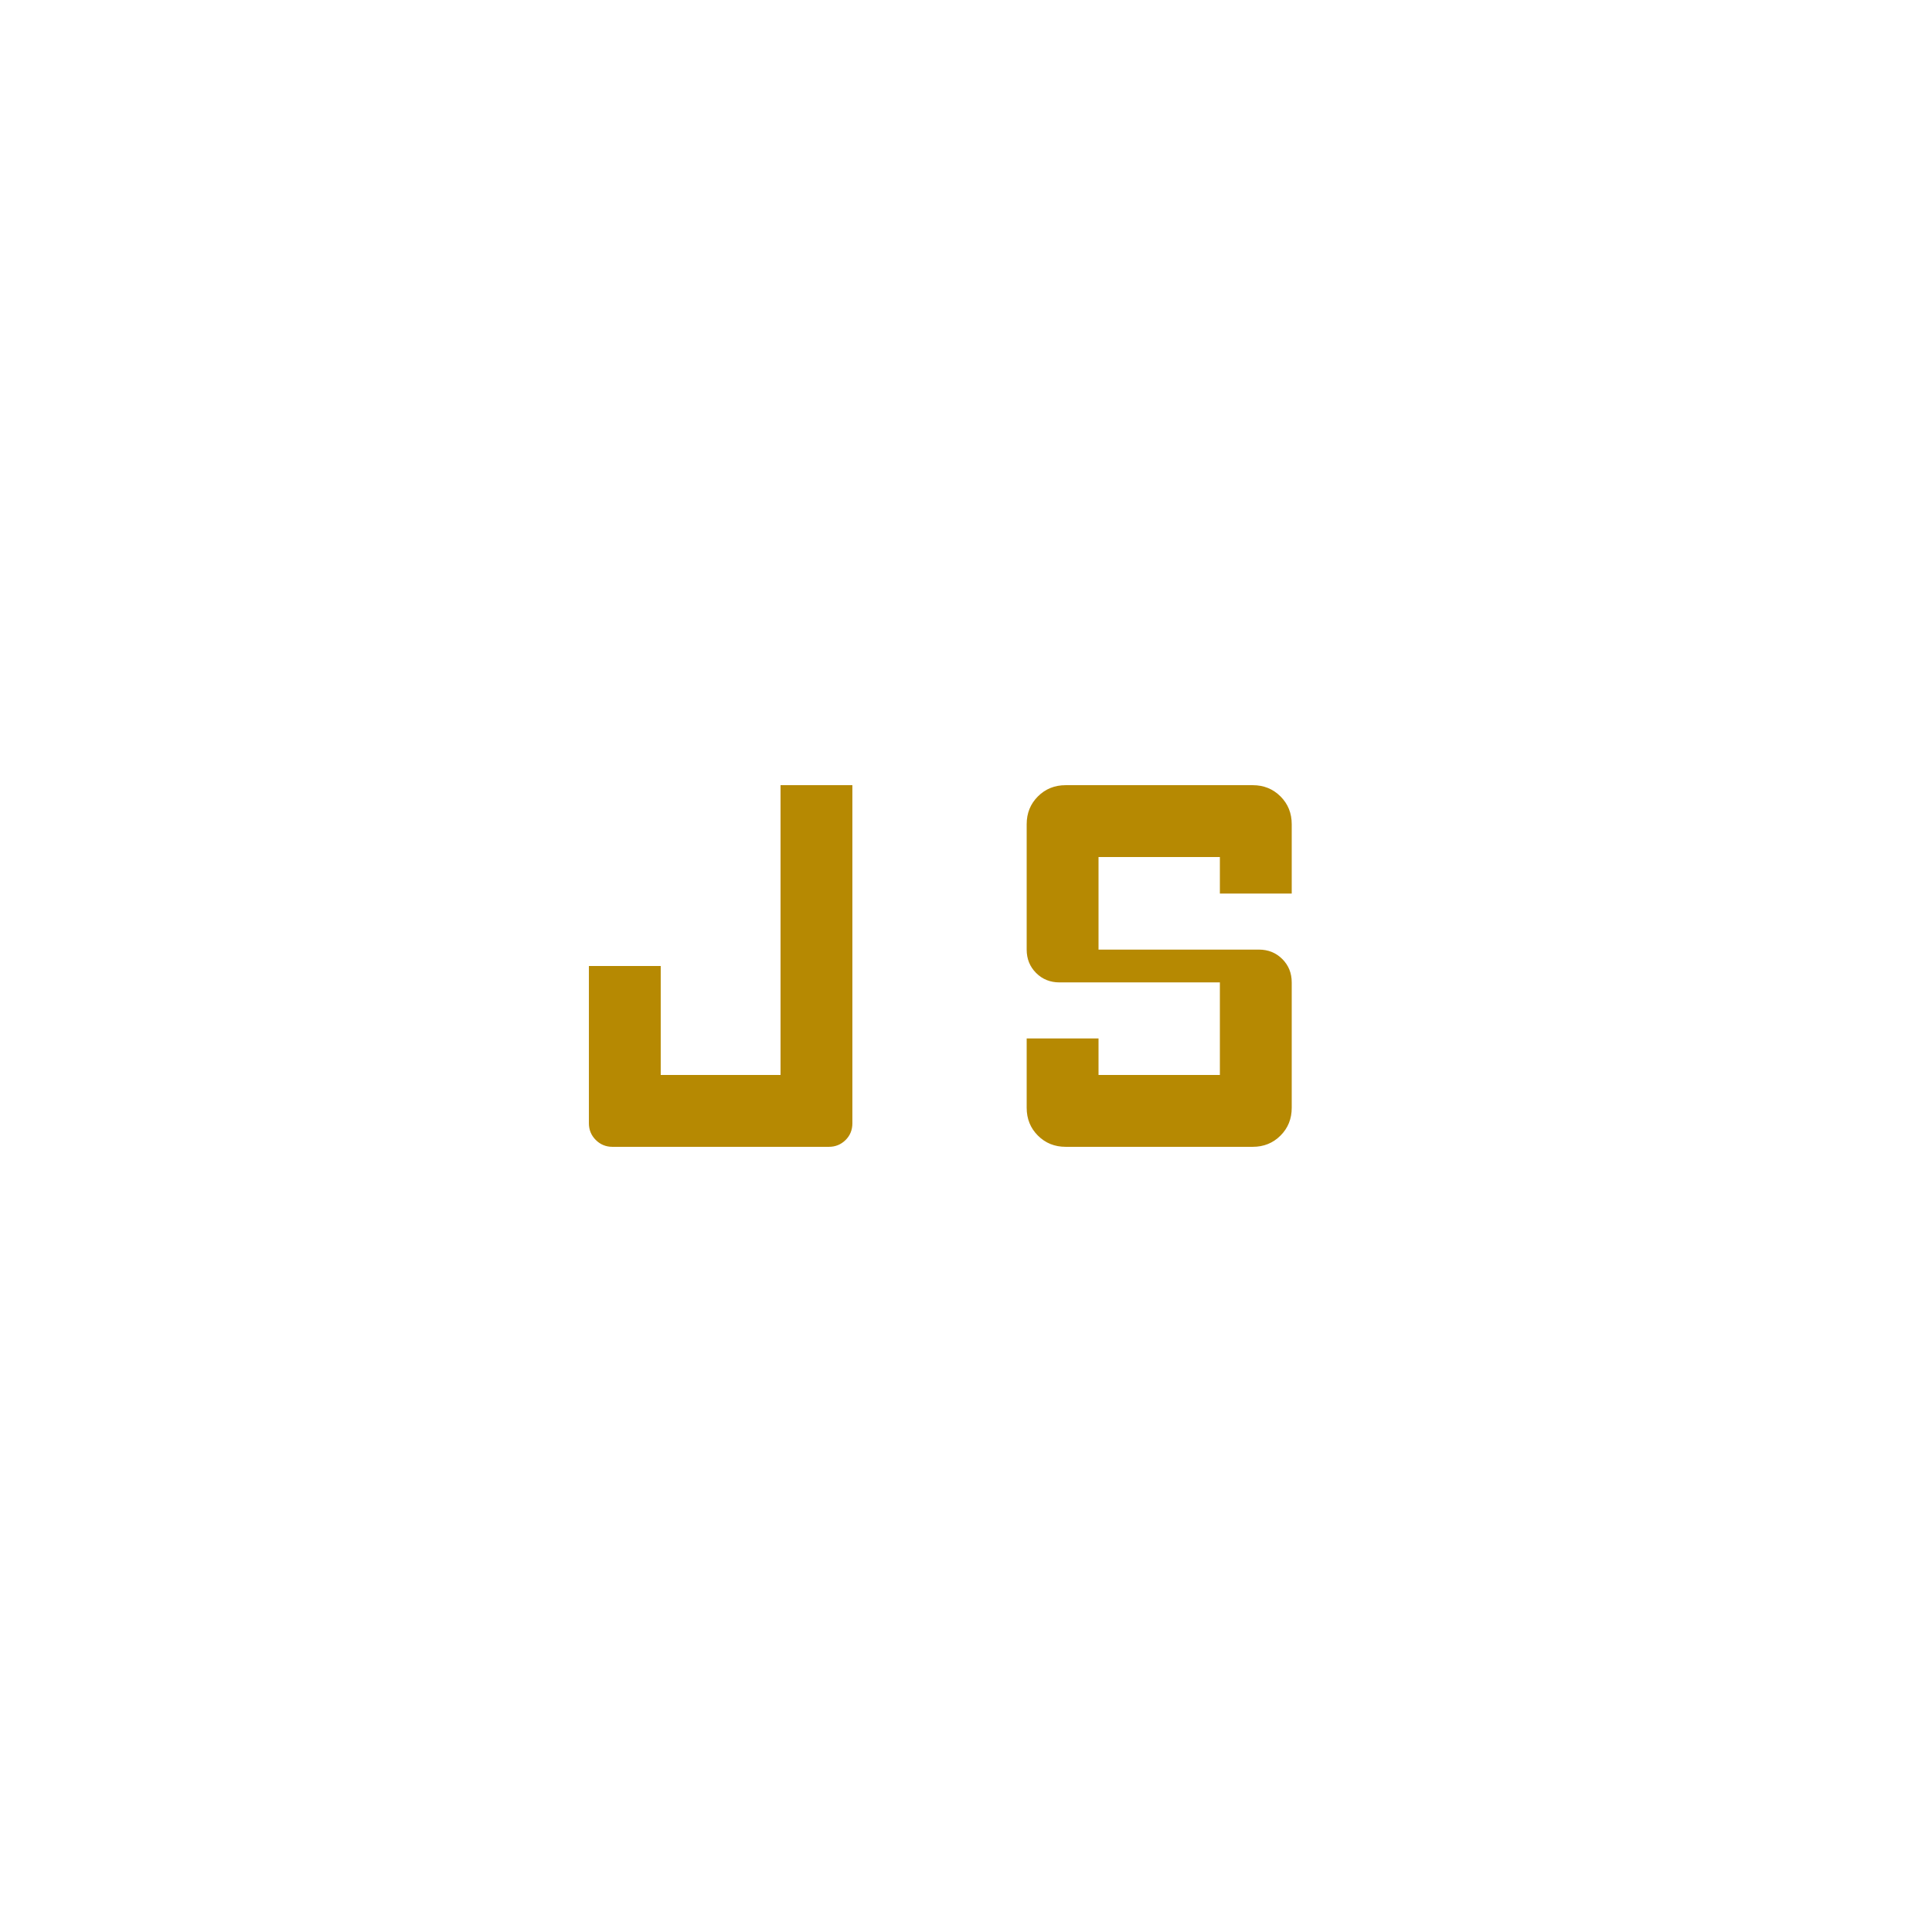
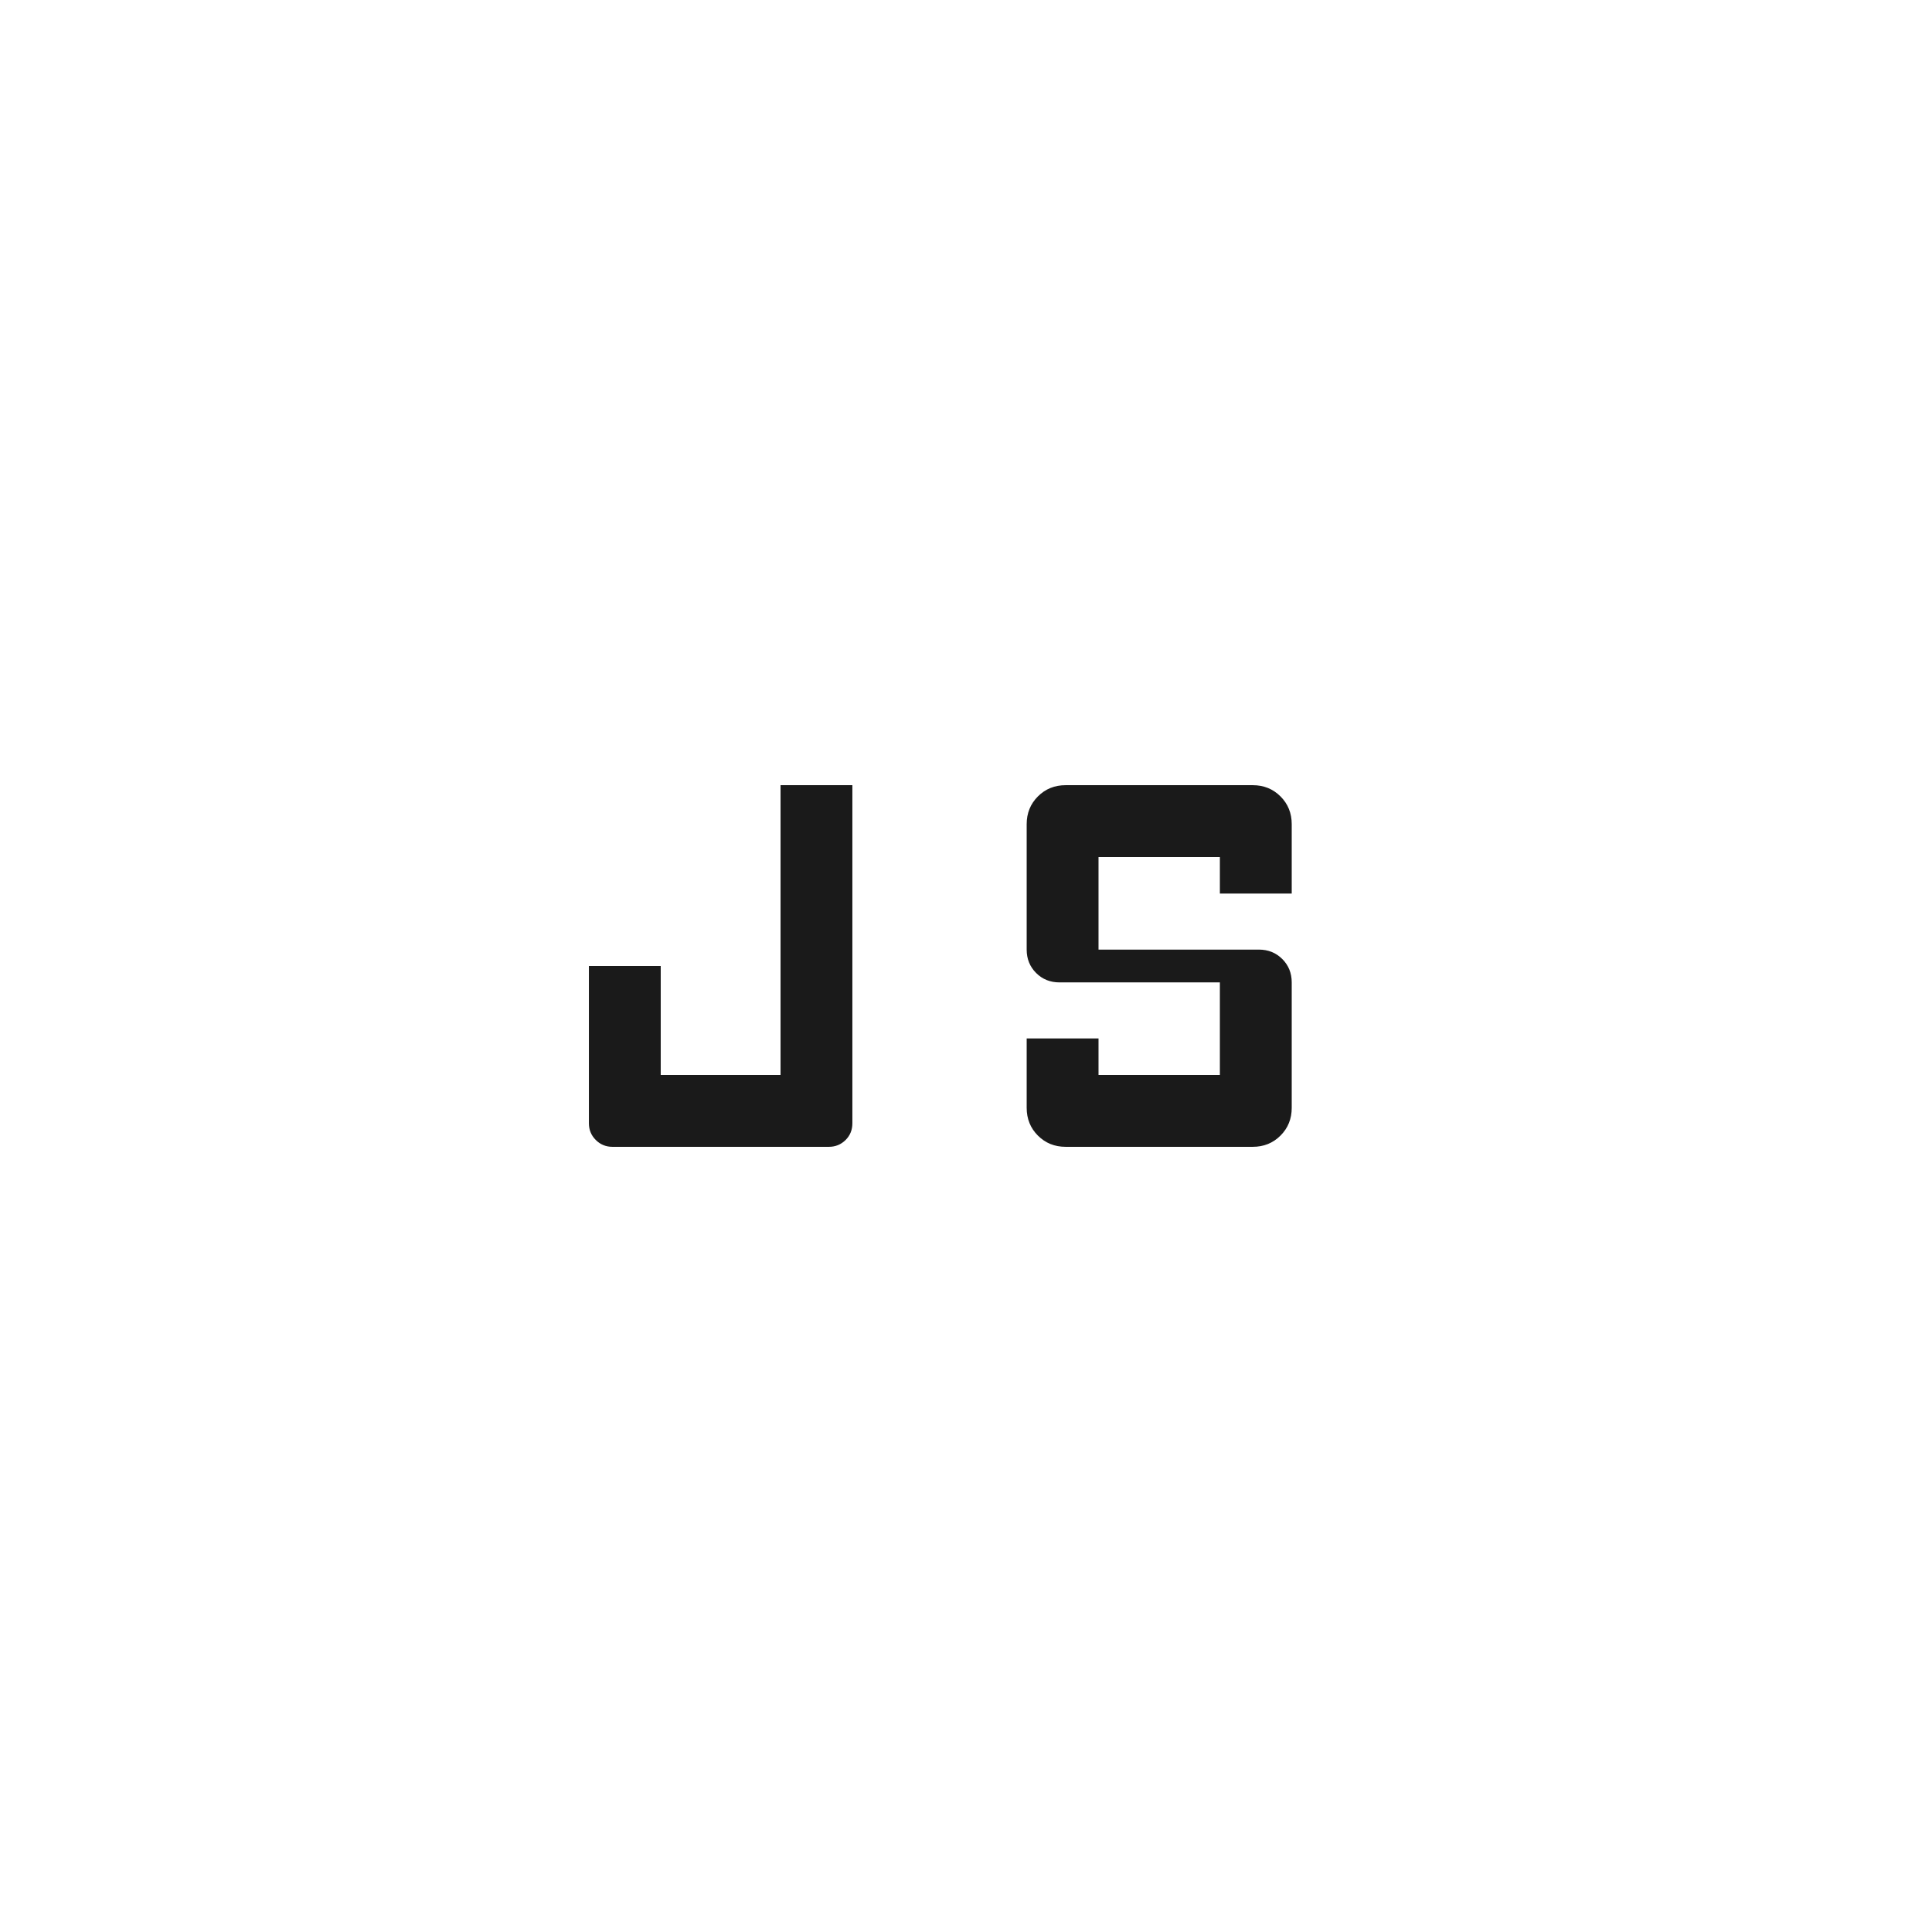
- <svg xmlns="http://www.w3.org/2000/svg" height="20px" viewBox="0 -960 960 960" width="20px" fill="#b68902">
+ <svg xmlns="http://www.w3.org/2000/svg" height="20px" viewBox="0 -960 960 960" width="20px" fill="#1a1a1a">
  <path d="M304.31-390.15q-4.87 0-8.28-3.41-3.41-3.41-3.41-8.29V-480h35.69v54.15h59.54v-144h35.69v168q0 5-3.41 8.35-3.41 3.35-8.28 3.35H304.31Zm225.23 0q-8.24 0-13.81-5.58-5.58-5.57-5.58-13.81V-444h35.7v18.15h60.3v-46h-79.69q-6.93 0-11.62-4.68-4.69-4.69-4.69-11.62v-62.31q0-8.24 5.58-13.81 5.57-5.58 13.81-5.58h92.92q8.24 0 13.81 5.58 5.58 5.57 5.58 13.81V-516h-35.7v-18.15h-60.3v46h79.69q6.93 0 11.62 4.68 4.69 4.69 4.69 11.62v62.31q0 8.24-5.58 13.81-5.57 5.58-13.81 5.58h-92.92Z" />
</svg>
